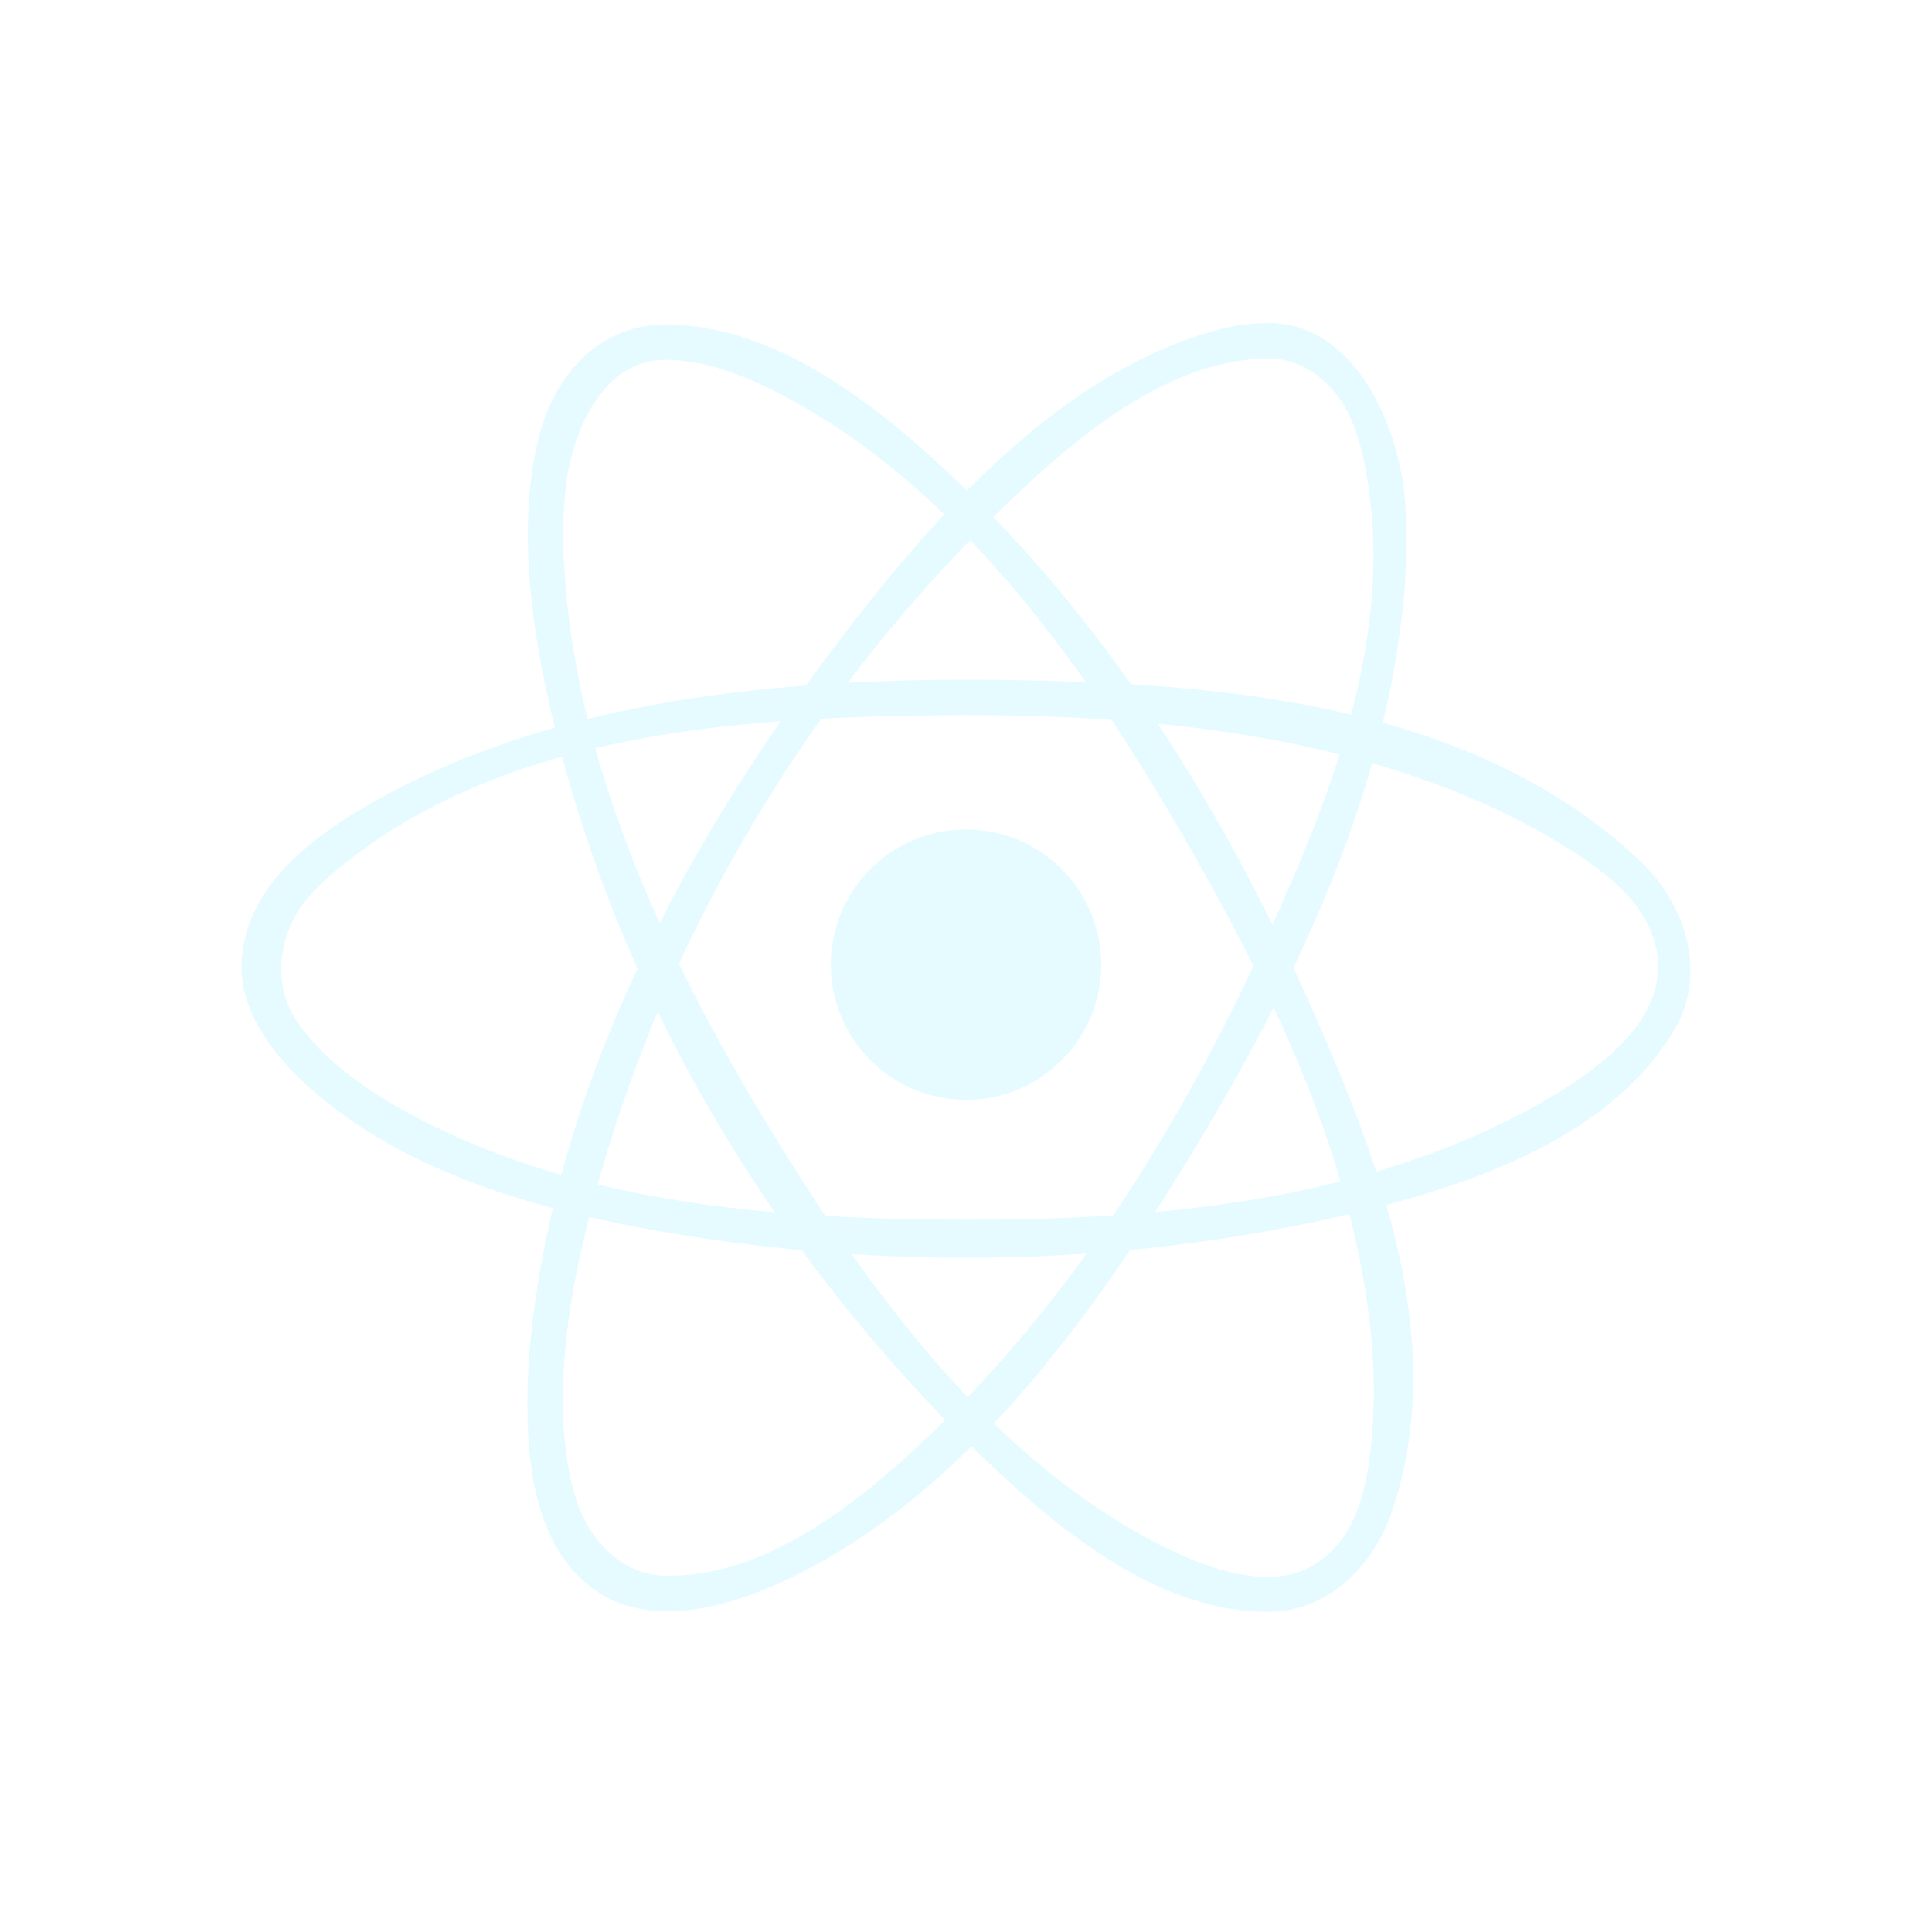
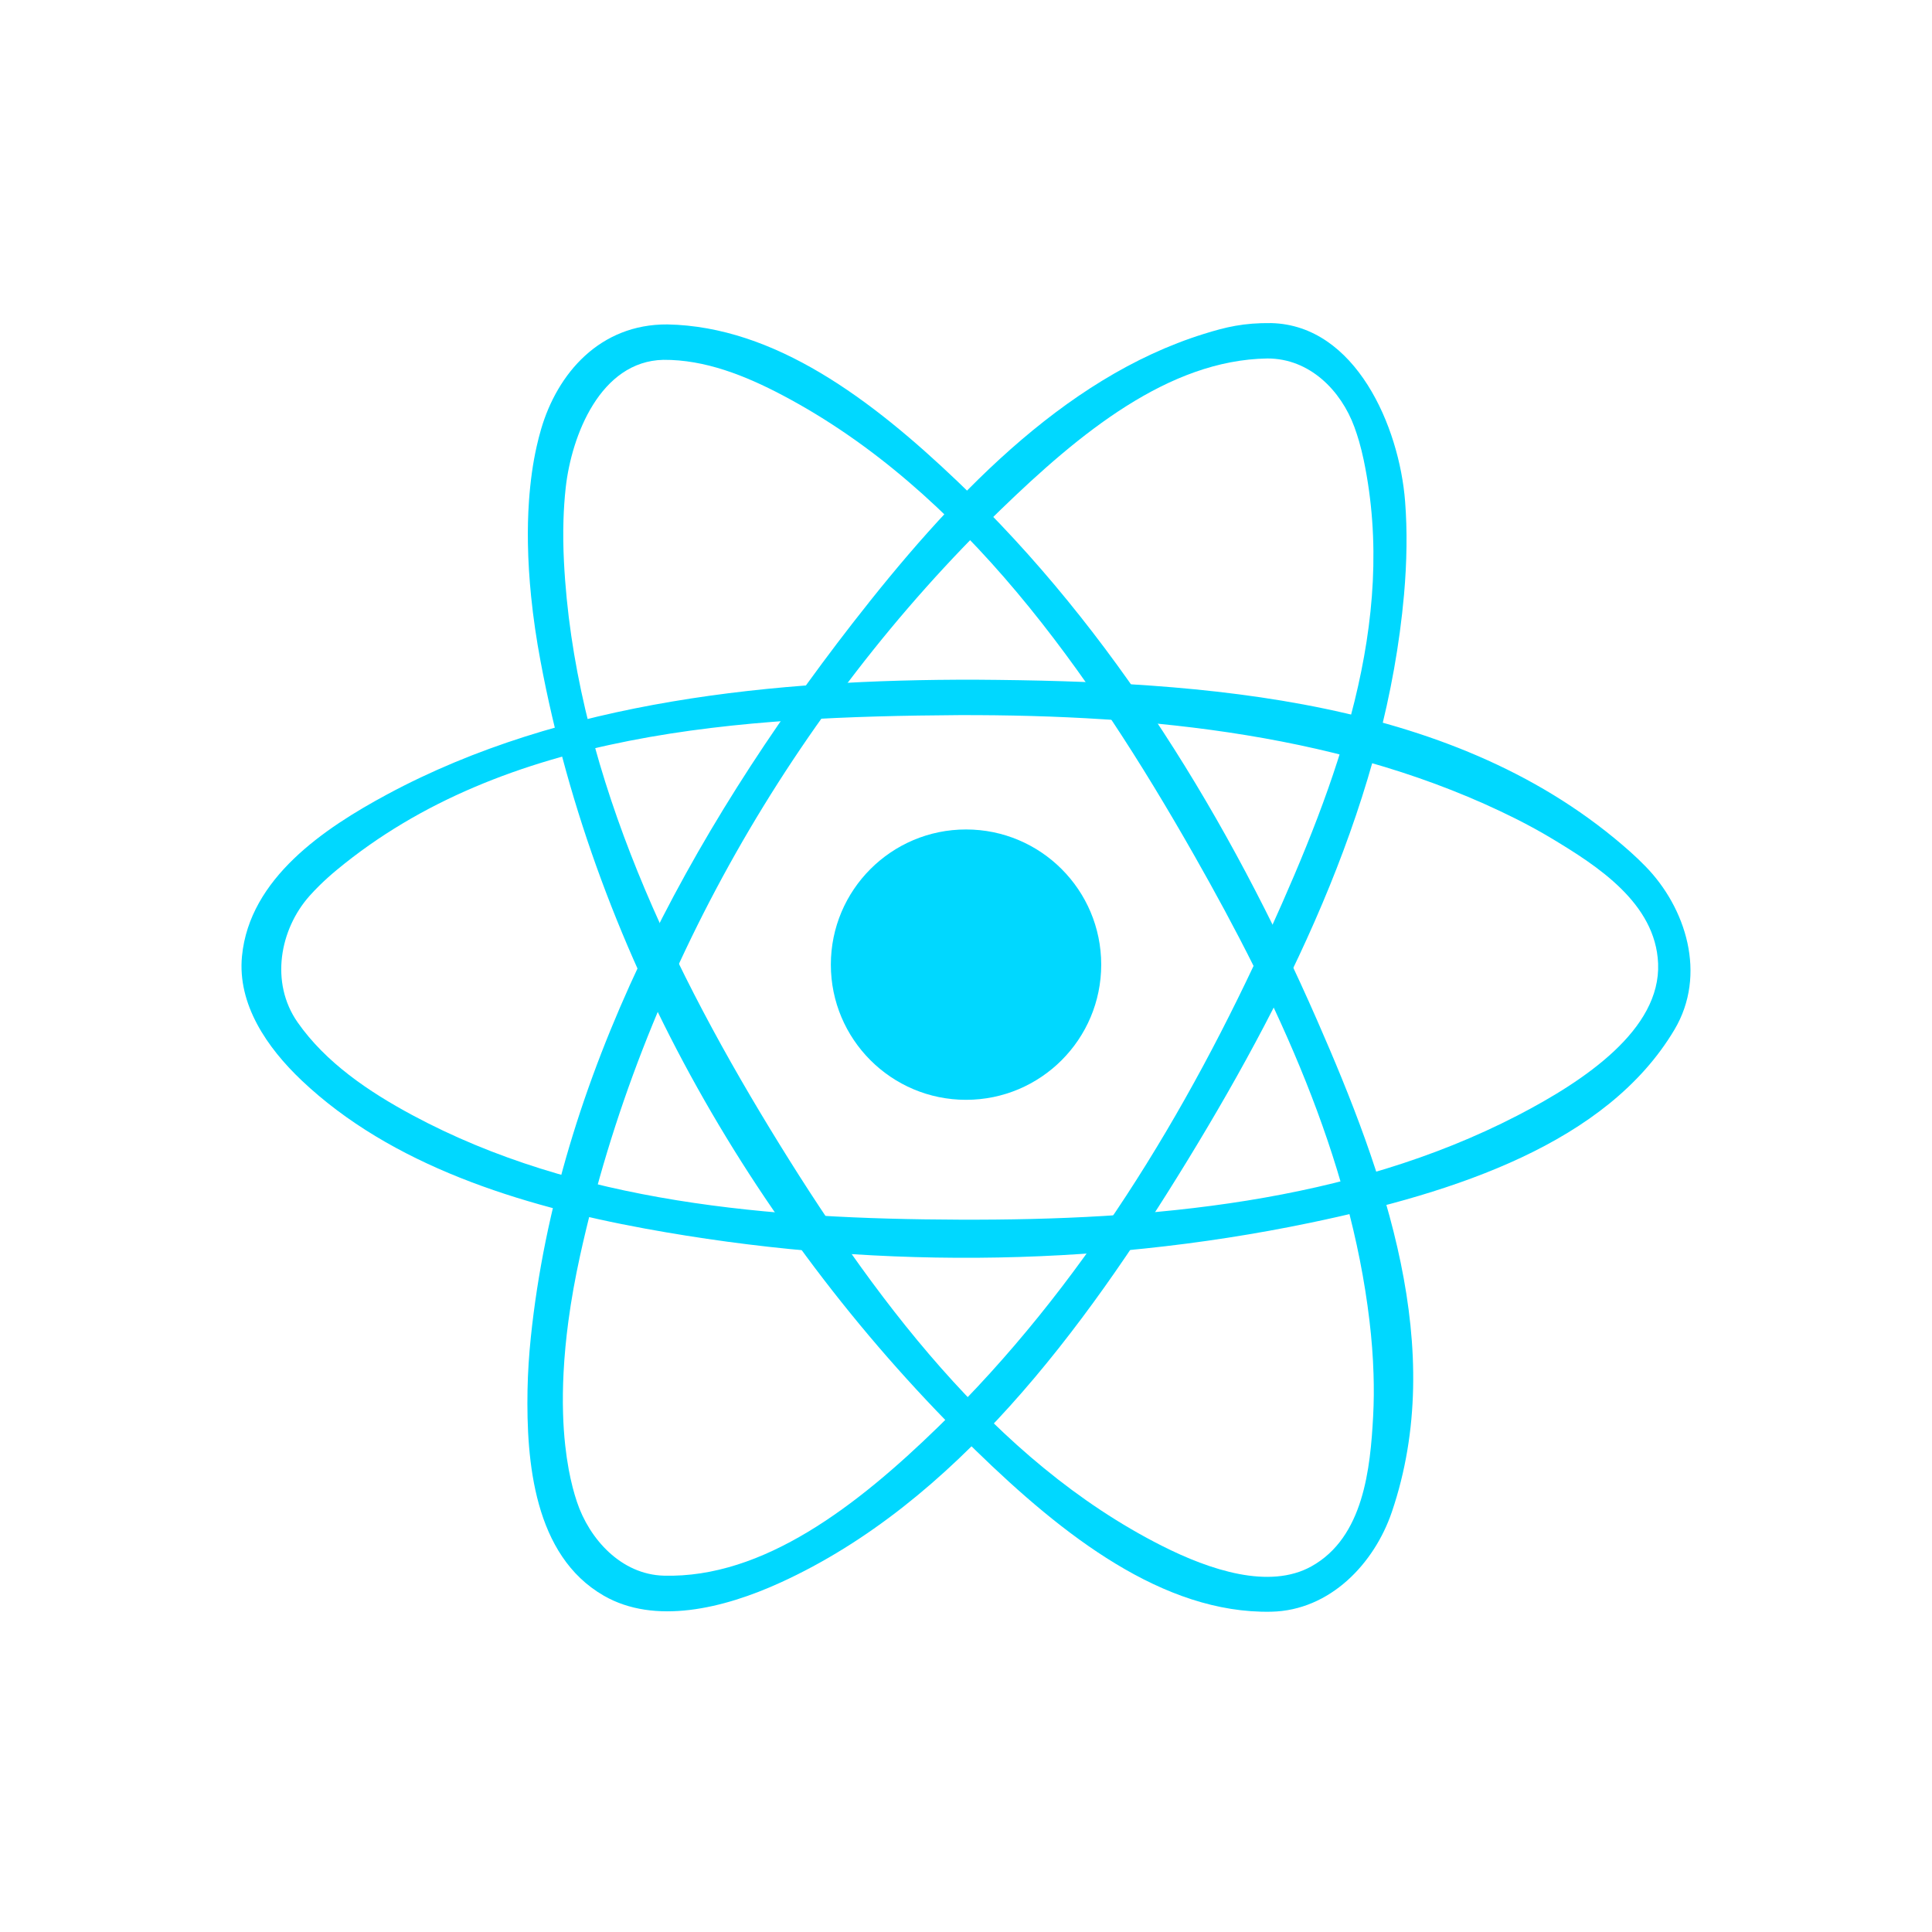
- <svg xmlns="http://www.w3.org/2000/svg" width="800px" height="800px" viewBox="0 0 64 64" version="1.1" xml:space="preserve" style="fill-rule:evenodd;clip-rule:evenodd;stroke-linejoin:round;stroke-miterlimit:2;opacity:0.1;">
+ <svg xmlns="http://www.w3.org/2000/svg" width="800px" height="800px" viewBox="0 0 64 64" version="1.1" xml:space="preserve" style="fill-rule:evenodd;clip-rule:evenodd;stroke-linejoin:round;stroke-miterlimit:2;">
  <rect id="Icons" x="-1088" y="-64" width="1280" height="800" style="fill:none;" />
  <g id="Icons1">
    <g id="Strike">

</g>
    <g id="H1">

</g>
    <g id="H2">

</g>
    <g id="H3">

</g>
    <g id="list-ul">

</g>
    <g id="hamburger-1">

</g>
    <g id="hamburger-2">

</g>
    <g id="list-ol">

</g>
    <g id="list-task">

</g>
    <g id="trash">

</g>
    <g id="vertical-menu">

</g>
    <g id="horizontal-menu">

</g>
    <g id="sidebar-2">

</g>
    <g id="Pen">

</g>
    <g id="Pen1">

</g>
    <g id="clock">

</g>
    <g id="external-link">

</g>
    <g id="hr">

</g>
    <g id="info">

</g>
    <g id="warning">

</g>
    <g id="plus-circle">

</g>
    <g id="minus-circle">

</g>
    <g id="vue">

</g>
    <g id="cog">

</g>
    <g id="logo">

</g>
    <g id="radio-check">

</g>
    <g id="eye-slash">

</g>
    <g id="eye">

</g>
    <g id="toggle-off">

</g>
    <g id="shredder">

</g>
    <g id="spinner--loading--dots-">

</g>
    <g id="react">
      <circle cx="32.001" cy="31.955" r="4.478" style="fill:#00d8ff;" />
      <path d="M32.33,22.516c7.635,0.052 15.965,0.609 21.683,5.708c0.168,0.15 0.33,0.306 0.488,0.467c1.349,1.375 2.054,3.595 0.965,5.422c-2.234,3.751 -7.23,5.387 -12.067,6.394c-7.234,1.506 -14.798,1.518 -22.029,0.192c-4.161,-0.764 -8.416,-2.103 -11.373,-4.904c-1.151,-1.09 -2.135,-2.524 -1.981,-4.12c0.25,-2.582 2.727,-4.239 4.812,-5.361c5.791,-3.116 12.847,-3.813 19.502,-3.798Zm-0.554,1.173c-7.224,0.049 -15.043,0.51 -20.621,5.129c-0.195,0.161 -0.383,0.33 -0.564,0.507c-0.117,0.114 -0.23,0.233 -0.339,0.355c-0.979,1.1 -1.316,2.867 -0.392,4.188c0.93,1.329 2.342,2.288 3.796,3.07c5.438,2.924 11.864,3.443 18.129,3.465c6.343,0.023 12.884,-0.555 18.487,-3.452c2.232,-1.155 4.744,-2.851 4.655,-5.035c-0.082,-2.004 -2.036,-3.242 -3.499,-4.126c-0.396,-0.239 -0.803,-0.46 -1.216,-0.668c-5.562,-2.787 -12.08,-3.447 -18.436,-3.433Z" style="fill:#00d8ff;" />
      <path d="M42.115,10.703c2.793,0.071 4.24,3.429 4.431,5.909c0.038,0.493 0.052,0.988 0.046,1.483c-0.006,0.536 -0.035,1.072 -0.082,1.606c-0.589,6.612 -3.608,12.909 -7.163,18.724c-3.477,5.688 -7.717,11.36 -13.485,13.996c-1.907,0.872 -4.175,1.41 -5.863,0.437c-2.314,-1.333 -2.567,-4.451 -2.524,-6.816c0.011,-0.581 0.049,-1.162 0.109,-1.741c0.889,-8.56 5.228,-16.669 10.658,-23.655c3.168,-4.076 6.937,-8.119 11.632,-9.583c0.739,-0.231 1.326,-0.371 2.241,-0.36Zm-0.134,1.172c-3.279,0.052 -6.223,2.482 -8.83,5.007c-6.854,6.637 -11.905,15.464 -13.937,24.721c-0.157,0.717 -0.289,1.439 -0.386,2.166c-0.075,0.563 -0.13,1.129 -0.159,1.697c-0.023,0.452 -0.031,0.905 -0.017,1.358c0.01,0.354 0.033,0.708 0.072,1.06c0.029,0.269 0.068,0.537 0.117,0.803c0.037,0.197 0.08,0.393 0.13,0.588c0.041,0.158 0.087,0.315 0.139,0.471c0.409,1.233 1.463,2.411 2.878,2.45c3.301,0.09 6.409,-2.317 9.096,-4.933c4.717,-4.591 8.232,-10.36 10.978,-16.424c2.216,-4.896 4.243,-10.218 3.111,-15.607c-0.043,-0.204 -0.093,-0.406 -0.15,-0.606c-0.047,-0.163 -0.1,-0.324 -0.158,-0.483c-0.44,-1.199 -1.475,-2.271 -2.884,-2.268Z" style="fill:#00d8ff;" />
      <path d="M22.109,10.747c3.564,0.069 6.765,2.488 9.607,5.197c5.186,4.943 9.011,11.231 11.913,17.849c2.248,5.127 4.316,10.882 2.478,16.292c-0.579,1.705 -2.044,3.265 -3.997,3.305c-3.581,0.072 -6.9,-2.532 -9.78,-5.335c-7.225,-7.034 -12.589,-16.32 -14.427,-26.168c-0.132,-0.704 -0.237,-1.414 -0.309,-2.127c-0.059,-0.582 -0.096,-1.167 -0.106,-1.752c-0.008,-0.472 0.002,-0.944 0.035,-1.414c0.022,-0.314 0.054,-0.626 0.097,-0.937c0.041,-0.292 0.093,-0.583 0.158,-0.871c0.043,-0.191 0.091,-0.38 0.146,-0.568c0.539,-1.843 1.941,-3.485 4.185,-3.471Zm-0.135,1.173c-2.087,0.046 -3.042,2.507 -3.234,4.234c-0.039,0.354 -0.063,0.711 -0.074,1.068c-0.014,0.456 -0.008,0.913 0.015,1.369c0.328,6.599 3.278,12.979 6.838,18.821c3.352,5.5 7.4,10.978 12.968,13.794c1.608,0.813 3.562,1.452 4.951,0.684c1.742,-0.964 1.956,-3.261 2.049,-4.973c0.025,-0.466 0.028,-0.934 0.013,-1.401c-0.018,-0.586 -0.064,-1.171 -0.133,-1.753c-0.642,-5.437 -3.05,-10.582 -5.816,-15.444c-3.442,-6.048 -7.659,-12.076 -13.627,-15.225c-1.236,-0.652 -2.574,-1.185 -3.95,-1.174Z" style="fill:#00d8ff;" />
    </g>
    <g id="check-selected">

</g>
    <g id="turn-off">

</g>
    <g id="code-block">

</g>
    <g id="user">

</g>
    <g id="coffee-bean">

</g>
    <g id="coffee-beans">
      <g id="coffee-bean1">

</g>
    </g>
    <g id="coffee-bean-filled">

</g>
    <g id="coffee-beans-filled">
      <g id="coffee-bean2">

</g>
    </g>
    <g id="clipboard">

</g>
    <g id="clipboard-paste">

</g>
    <g id="clipboard-copy">

</g>
    <g id="Layer1">

</g>
  </g>
</svg>
